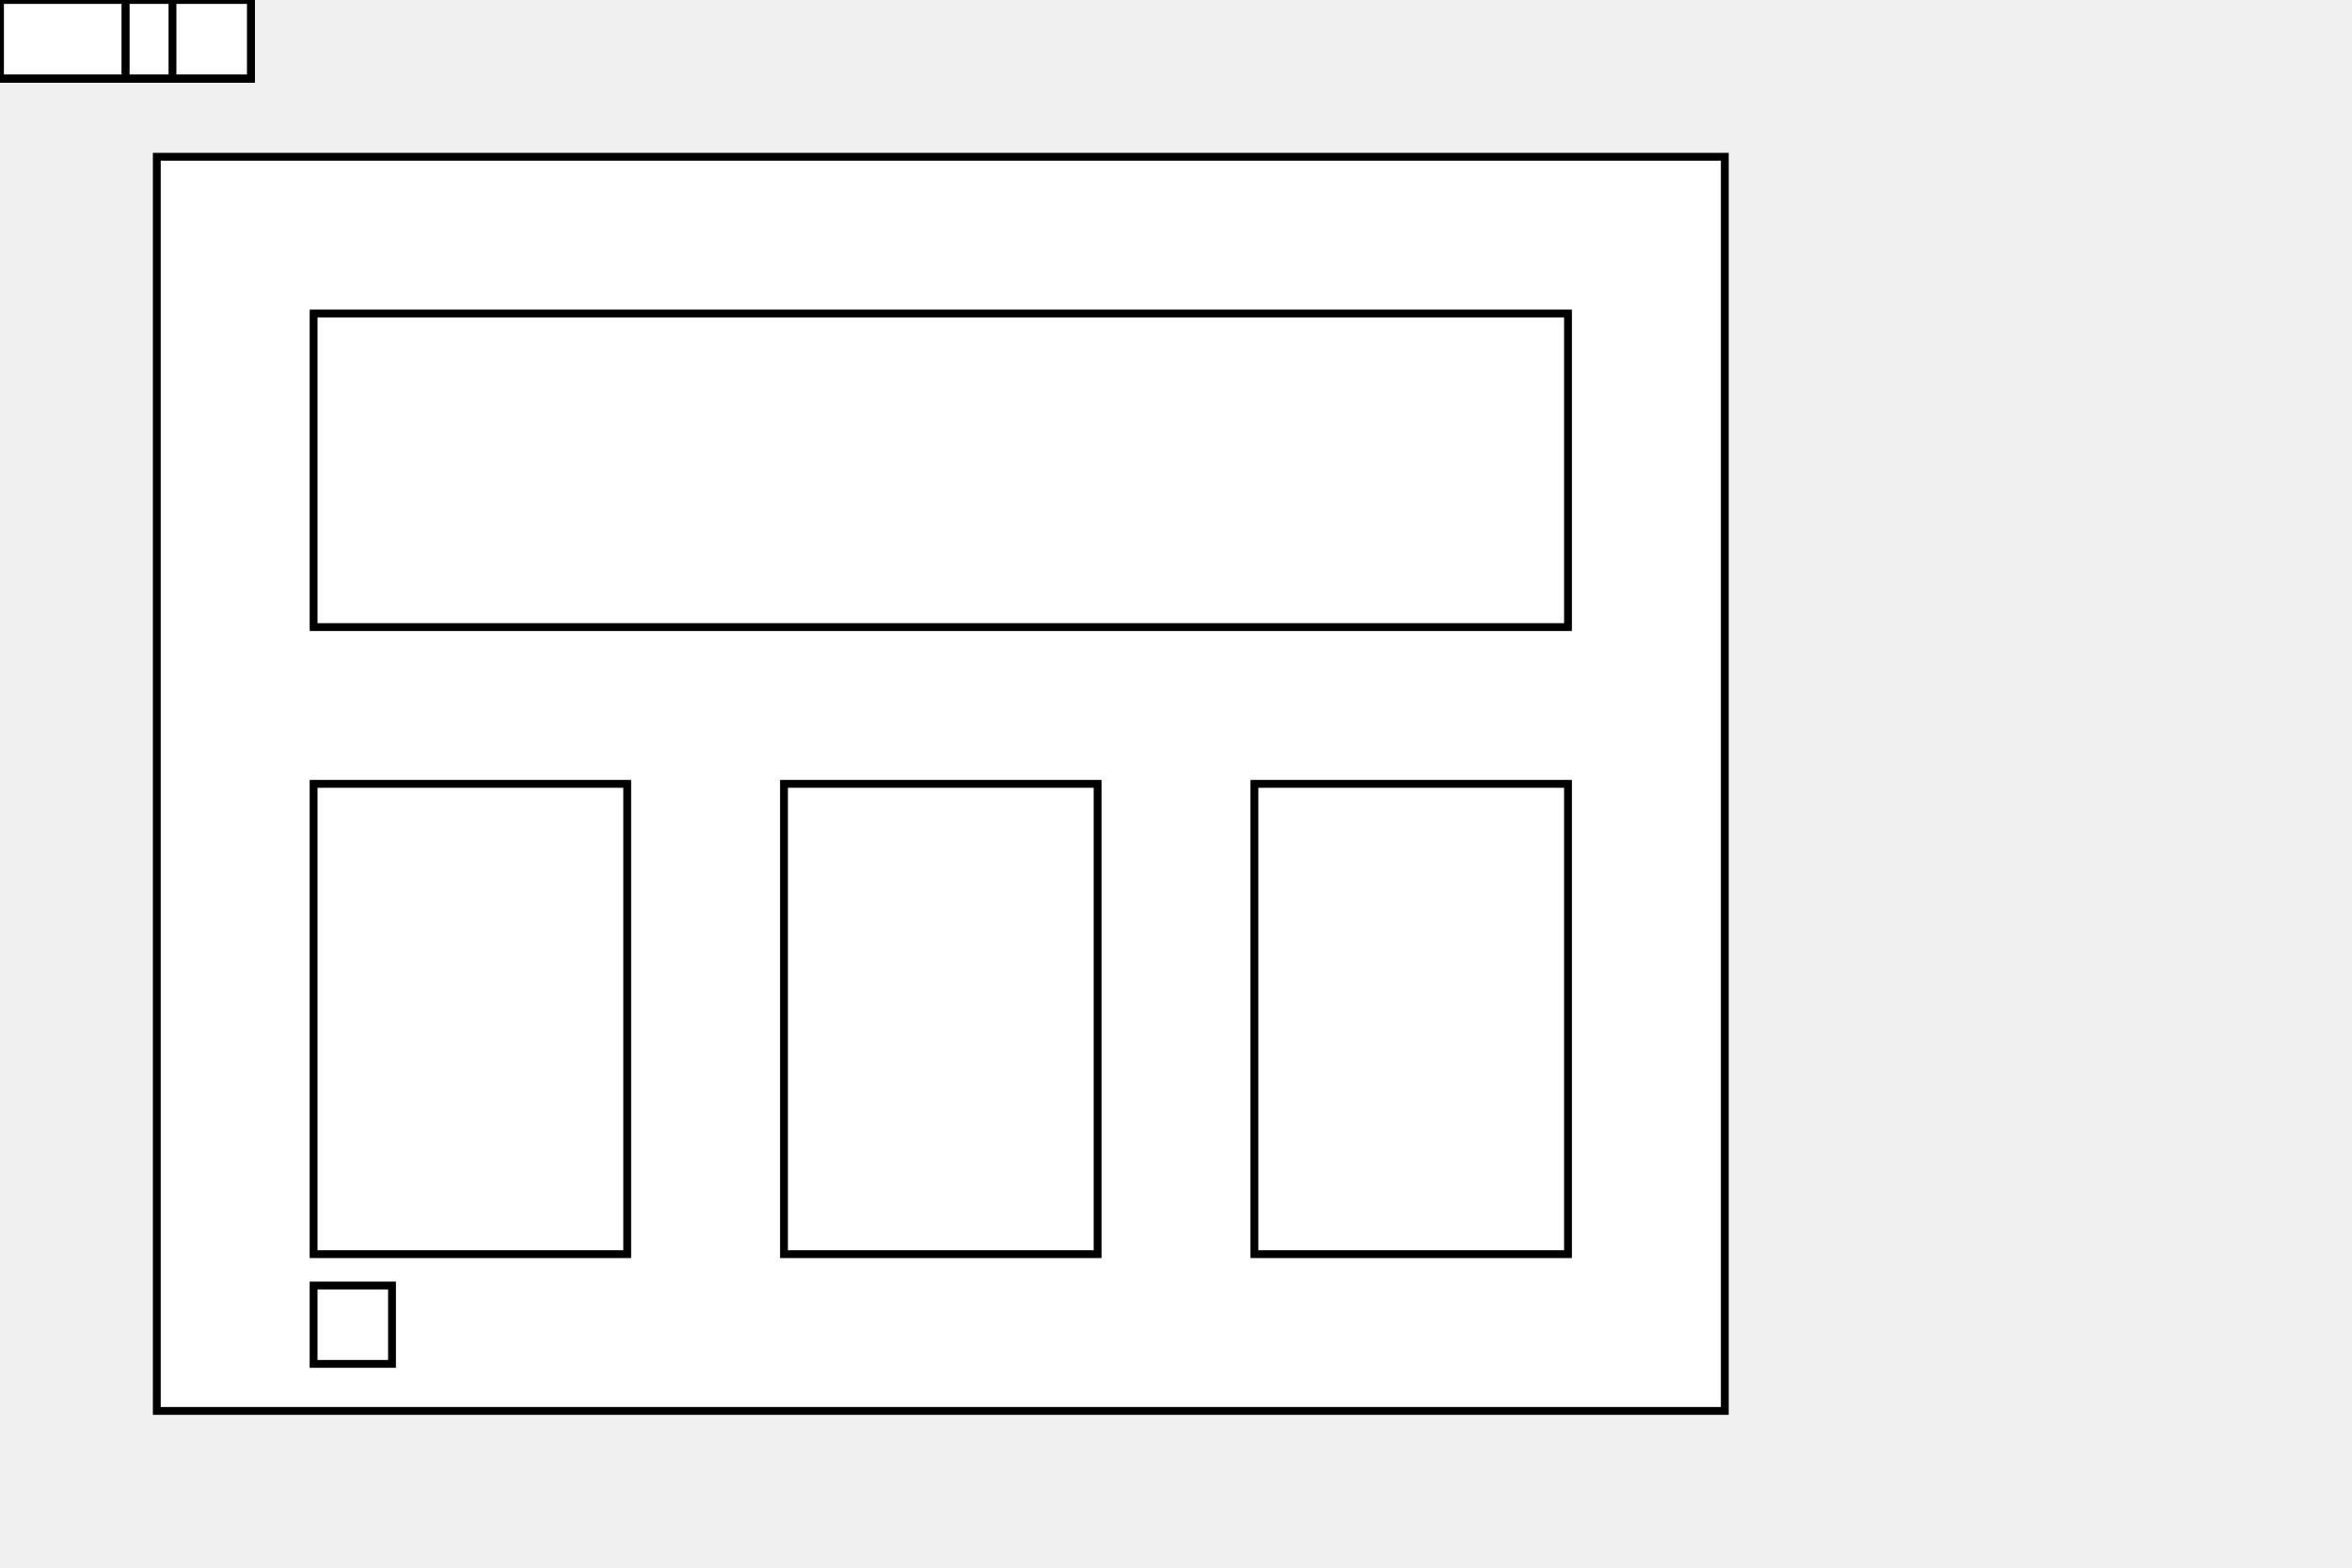
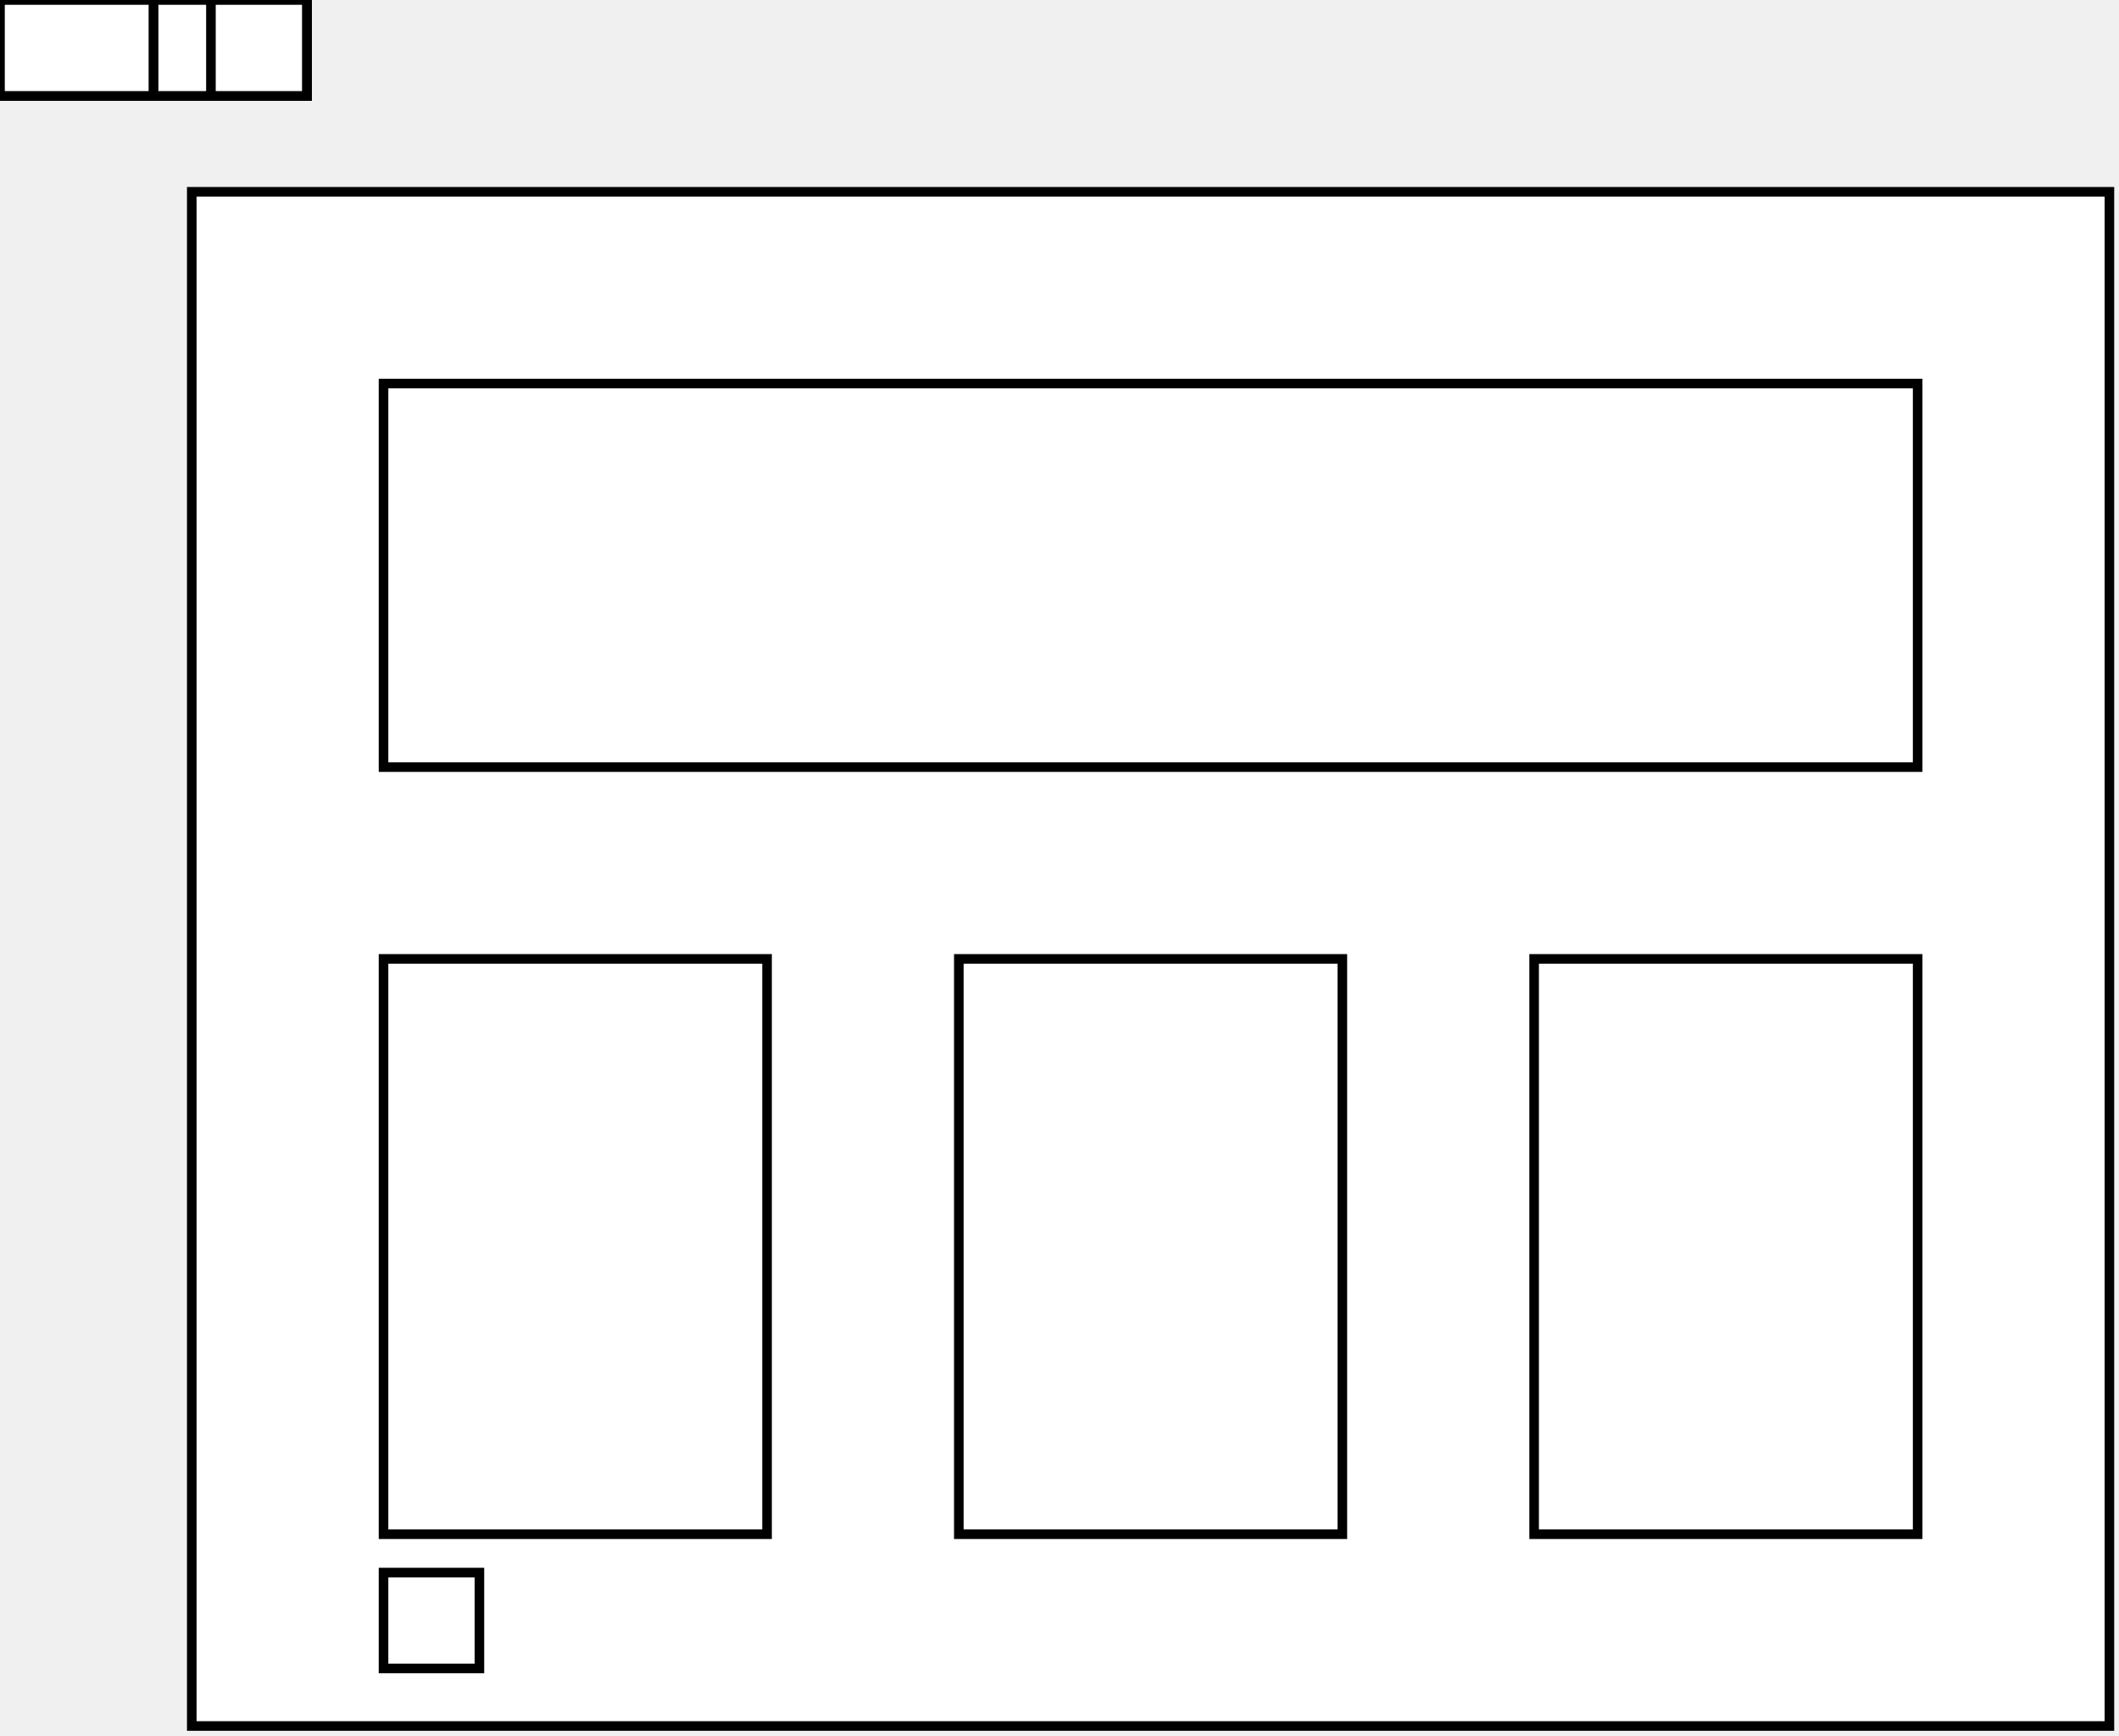
- <svg xmlns="http://www.w3.org/2000/svg" width="150mm" height="100mm" viewBox="0 0 150 100">
+ <svg>
  <style>
        
            rect {
                fill: white;
                stroke: black;
                stroke-width: 0.5px;
            }
            line {
                stroke-width: 0.2px;
                stroke: black;
            }
            /* prior to top/bottom/left/right so they can override this */
            text {
                font-size: 5px;
                dominant-baseline: central;
                text-anchor: middle;
            }
            text.text-top {
                dominant-baseline: text-before-edge;
            }
            text.text-bottom {
                dominant-baseline: text-after-edge;
            }
            text.text-left {
                text-anchor: start;
            }
            text.text-right {
                text-anchor: end;
            }
        
    </style>
  <rect x="10" y="10" width="100" height="80" text="This is a title" text-loc="tl" />
  <rect id="b1" x="20" y="20" width="80" height="20" text="Box 1" />
  <line start="#b1@b" end="#b3@t" />
  <rect id="b2" x="20" y="50" width="20" height="30" text="Box 2" text-loc="t" />
  <rect xy="@tl 2 11" width="16" height="5" />
  <rect xy="@bl 0 1" width="16" height="5" />
  <rect xy="@bl 0 1" width="16" height="5" />
  <line start="#b2@r" end="#b3@l" />
  <rect id="b3" x="50" y="50" width="20" height="30" text="Box 3" text-loc="t" />
  <rect xy="@tl 2 11" width="16" height="5" />
  <rect xy="@bl 0 1" width="16" height="5" />
  <rect xy="@bl 0 1" width="16" height="5" />
  <line start="#b3@r" end="#b4@l" />
  <rect id="b4" x="80" y="50" width="20" height="30" text="Box 4" text-loc="t" />
  <rect xy="@tl 2 11" width="16" height="5" />
  <rect xy="@bl 0 1" width="16" height="5" />
  <rect xy="@bl 0 1" width="16" height="5" />
  <rect x="20" y="82" width="5" height="5" />
  <rect xy="@tr 2 0" width="11" height="5" />
  <rect xy="@tr 2 0" width="6" height="5" />
  <rect xy="@tr 2 0" width="6" height="5" />
  <rect xy="@tr 8 0" width="2" height="5" />
  <rect xy="@tr 2 0" width="6" height="5" />
  <rect xy="@tr 2 0" width="8" height="5" />
  <rect xy="@tr 2 0" width="6" height="5" />
  <rect xy="@tr 2 0" width="8" height="5" />
</svg>
